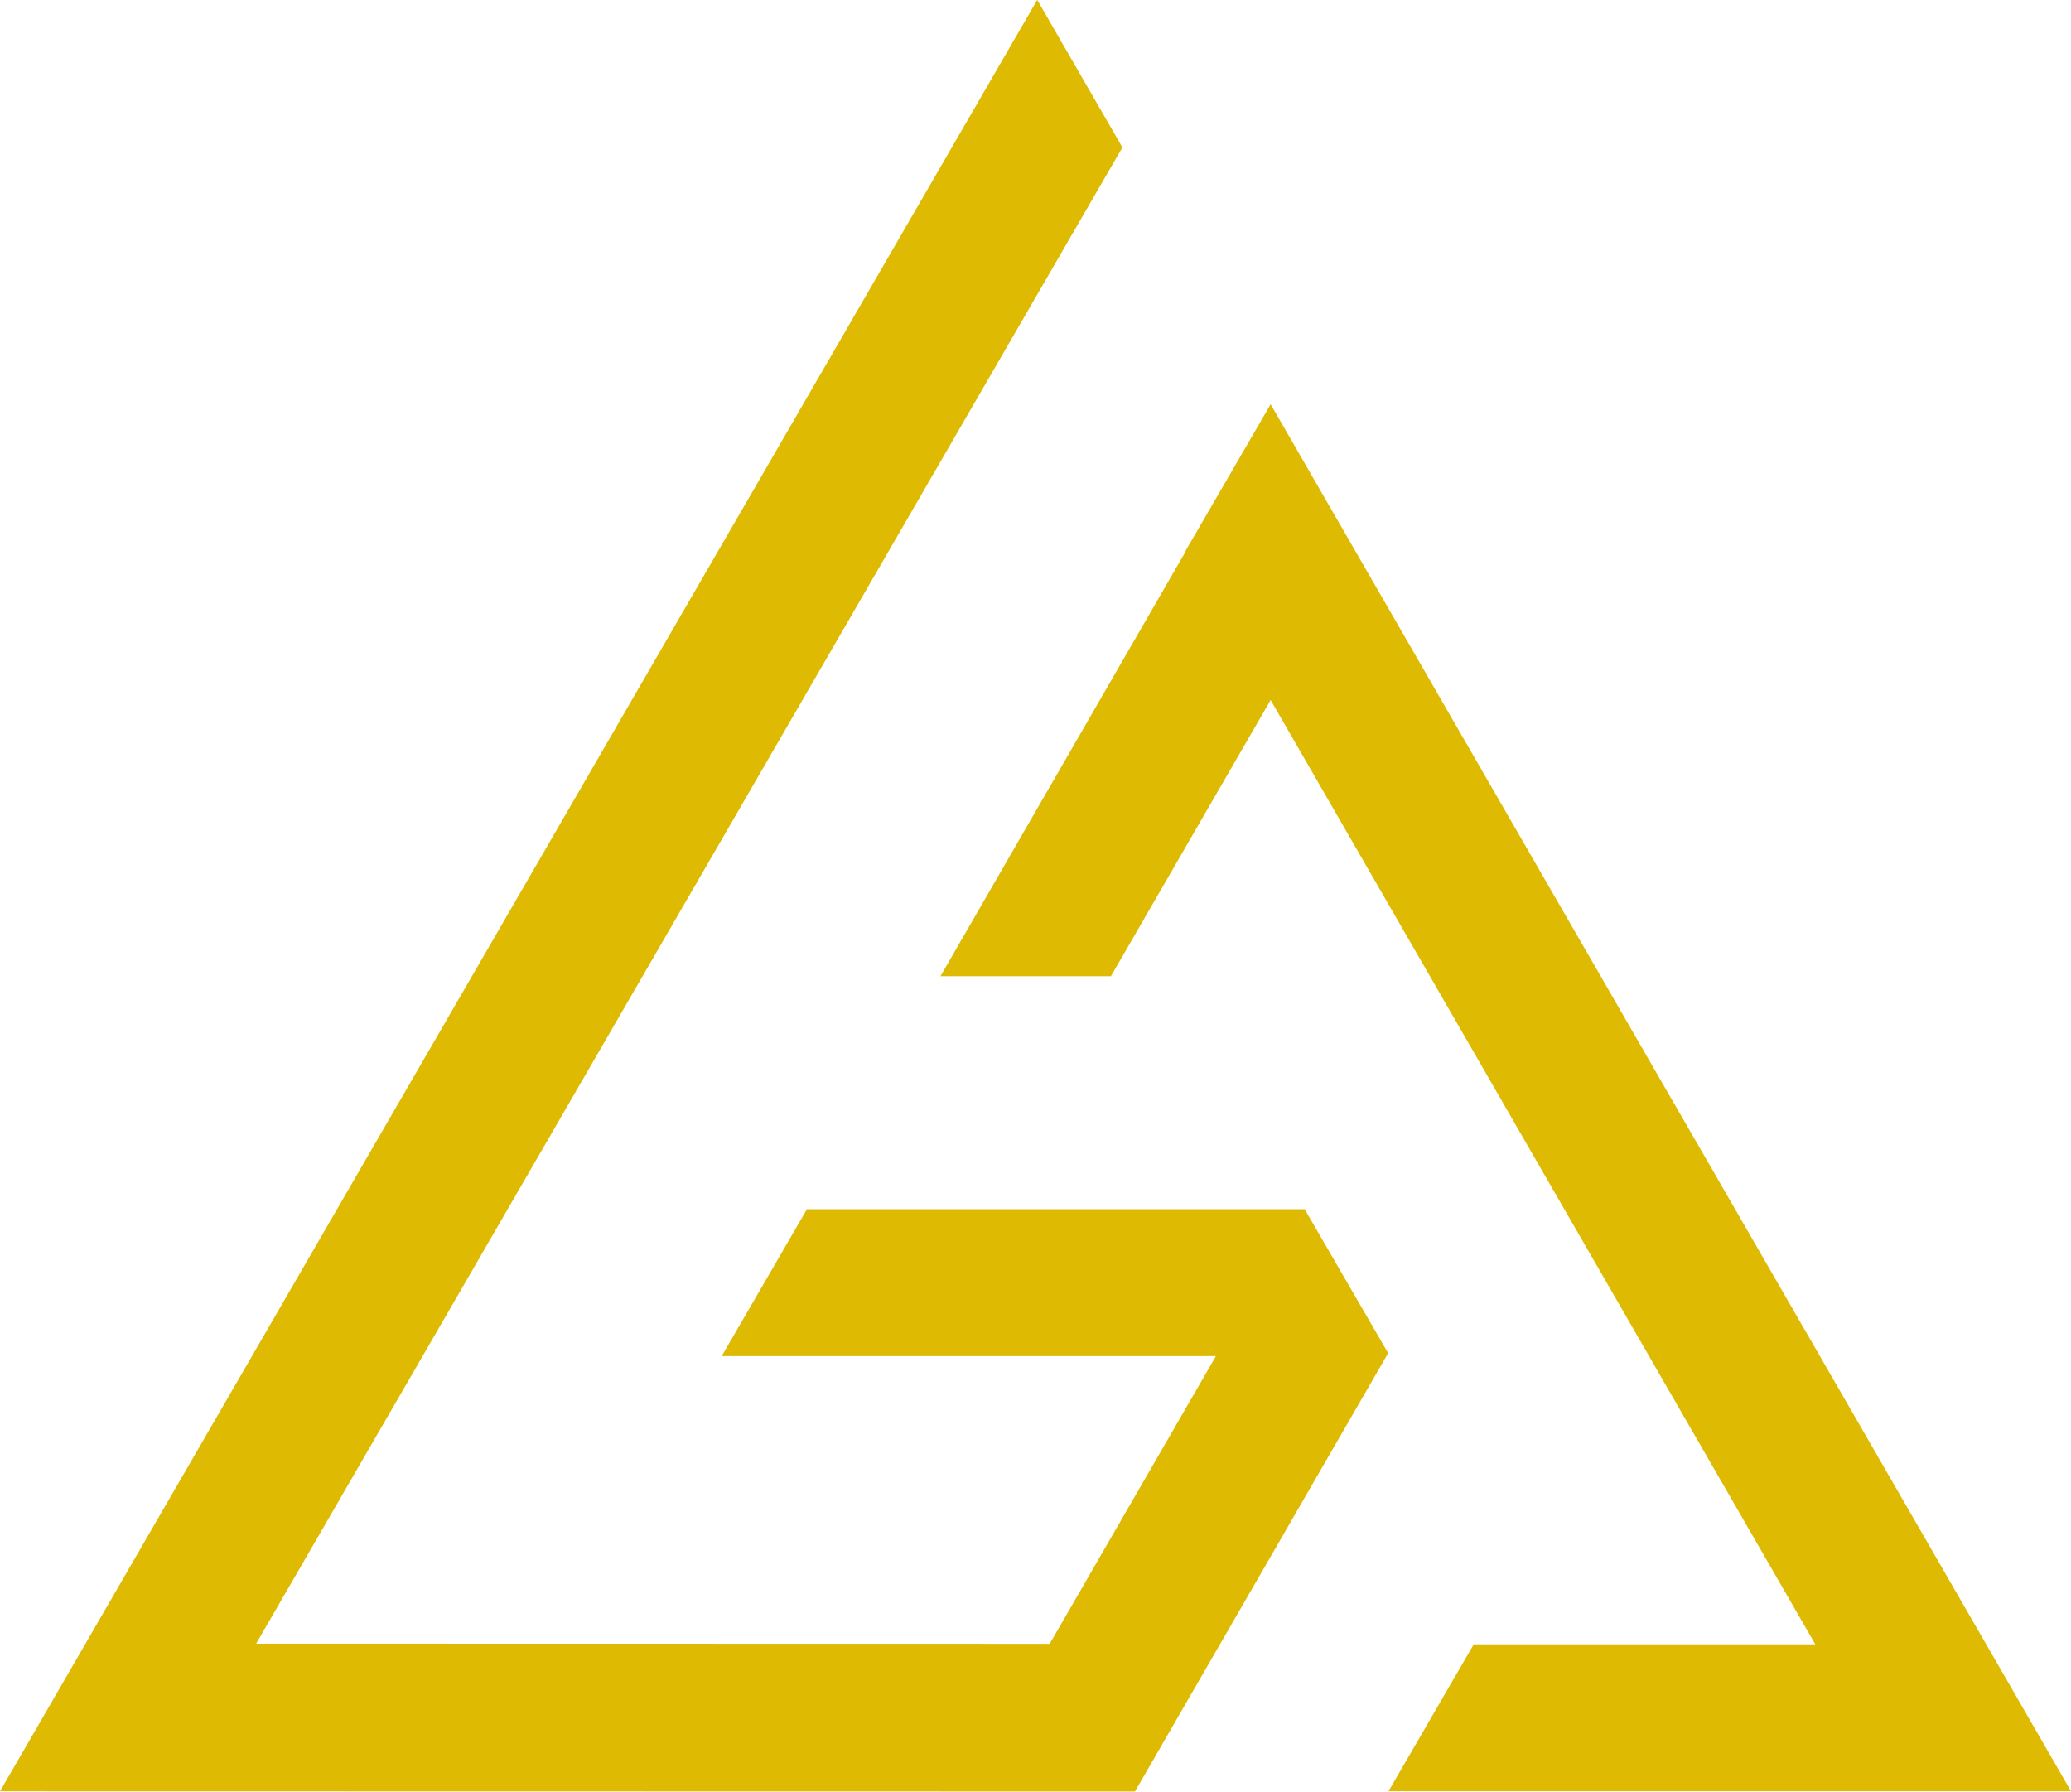
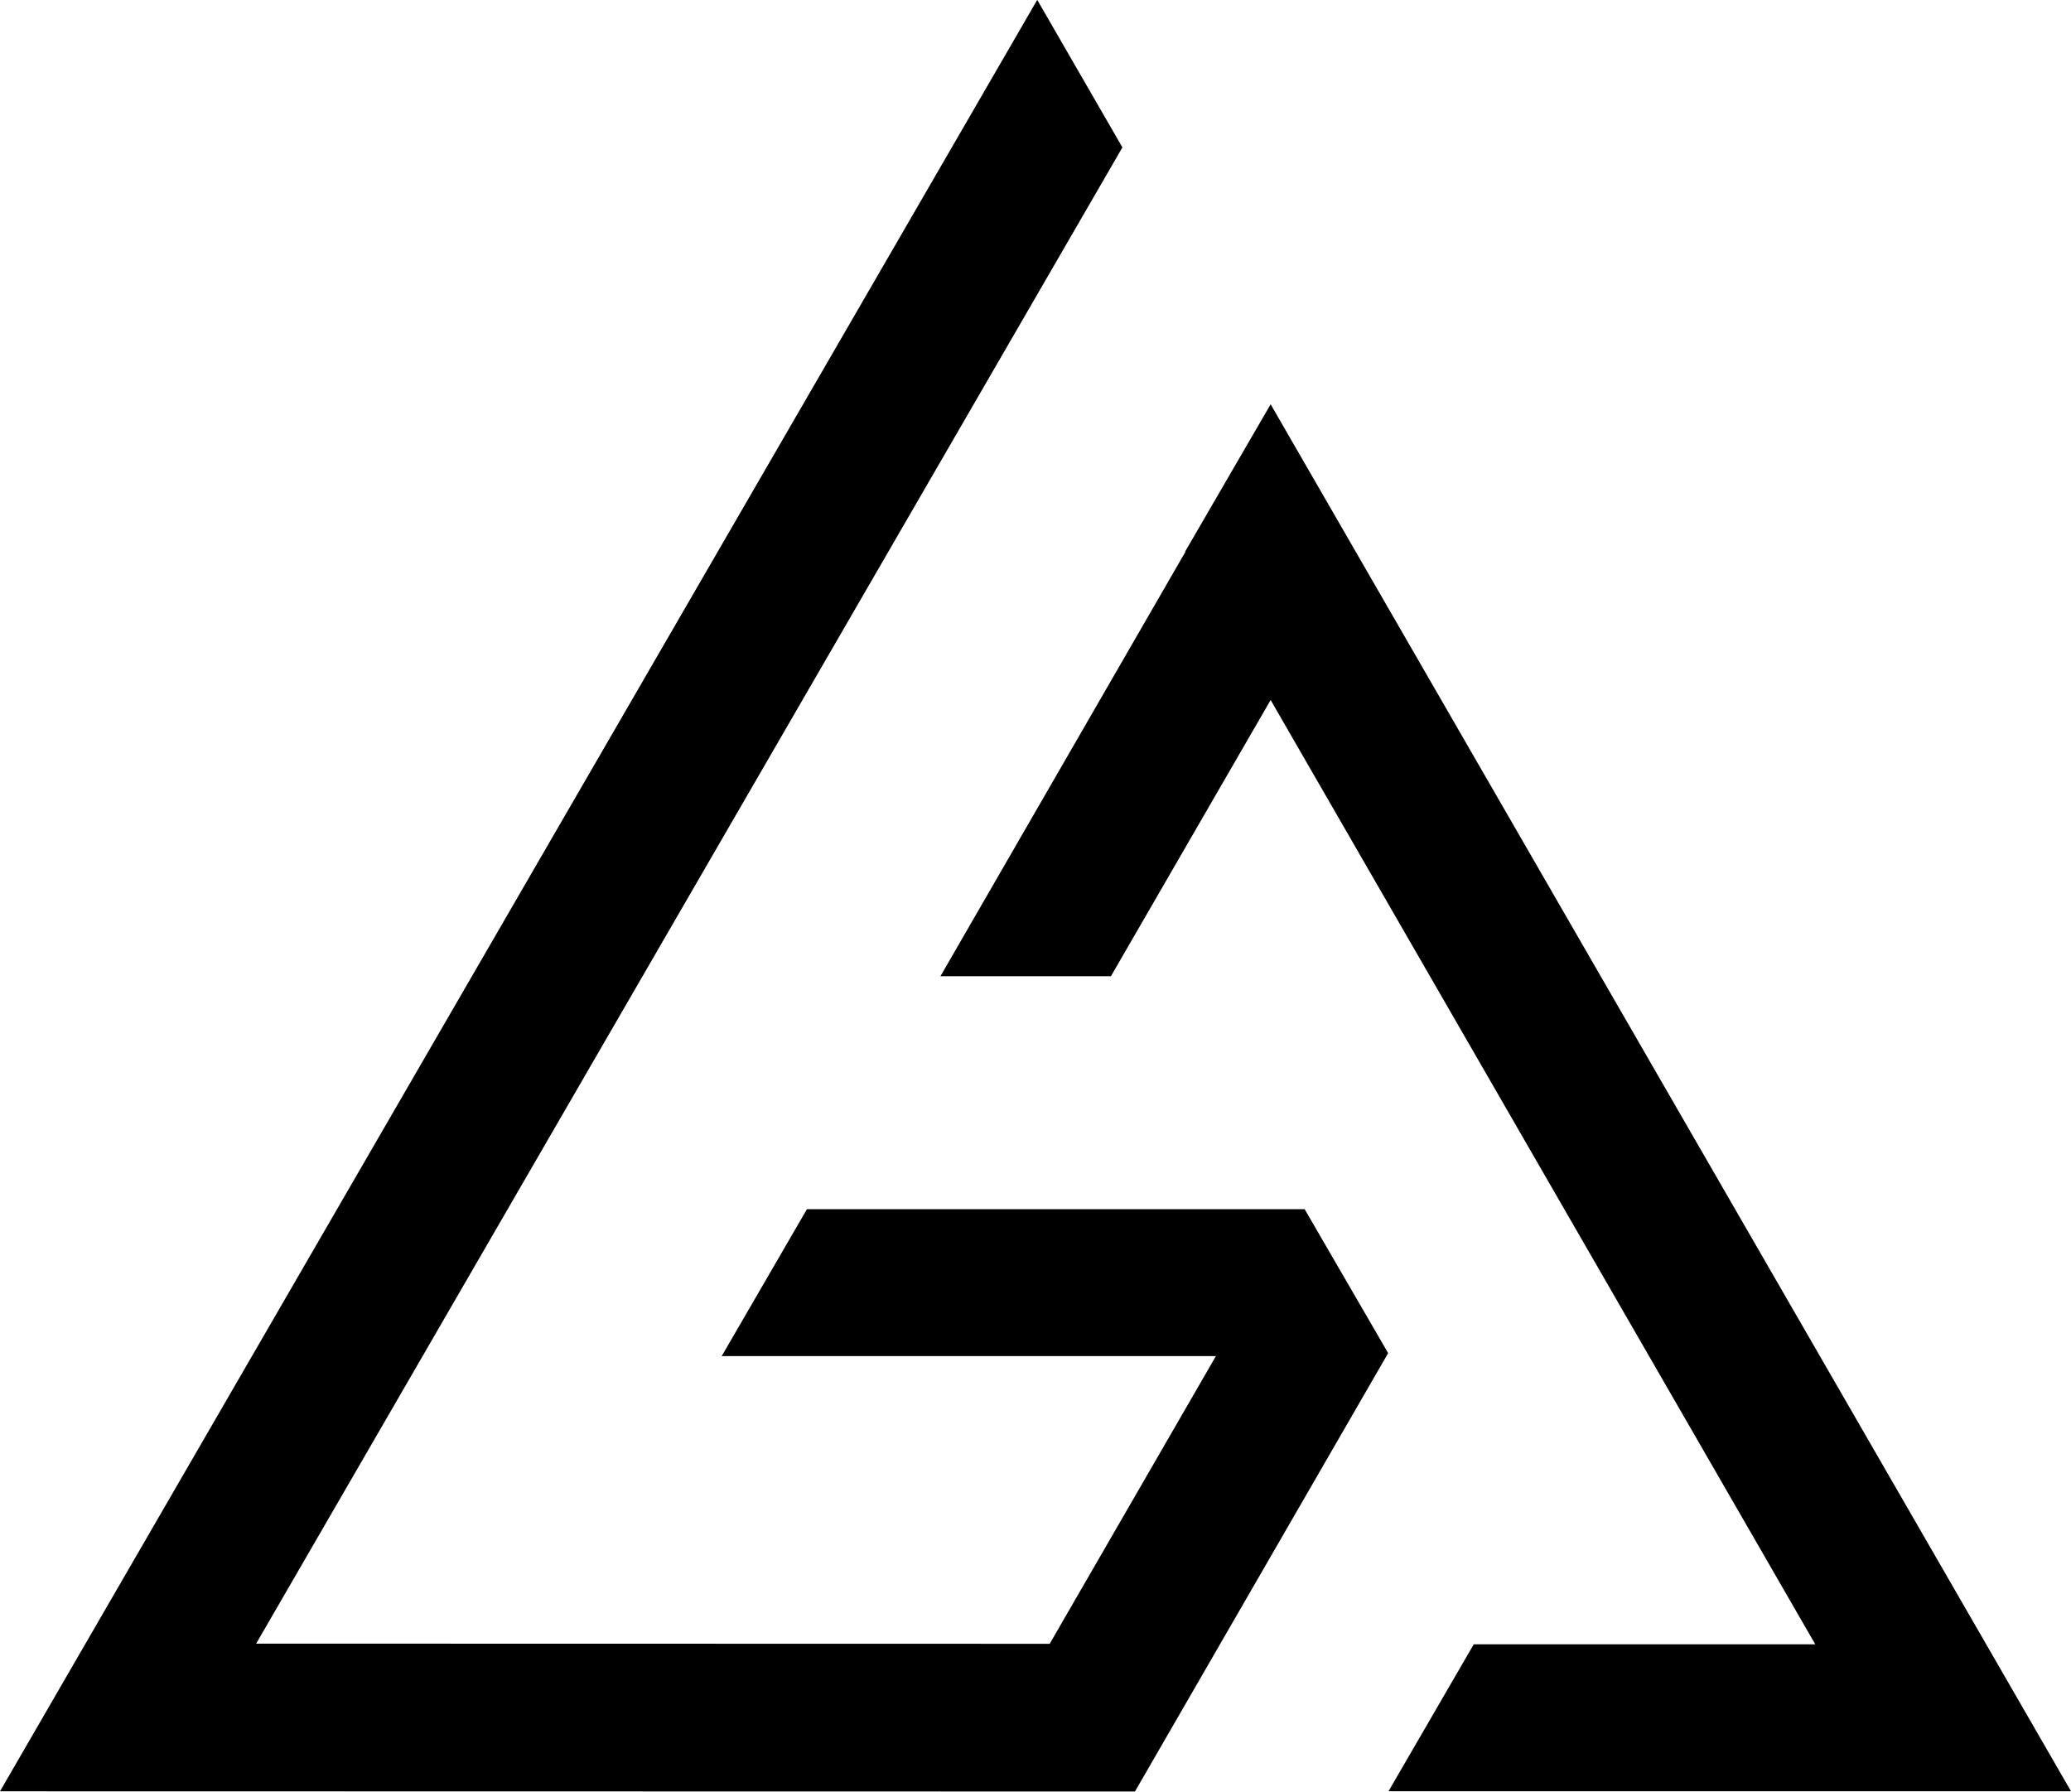
<svg xmlns="http://www.w3.org/2000/svg" id="Layer_1" version="1.1" viewBox="0 0 4146 3586">
-   <style>.st0{fill:#DEBA02}</style>
  <polygon class="st0" points="4146 3585.61 2779.7 3585.61 2950.32 3291.53 3634.07 3291.53 2543.74 1401.25 2224 1954.14 1882.69 1954.14 2373.08 1104.67 2372.63 1103.99 2543.74 809.25 4146 3585.61" />
  <polygon class="st0" points="2101.41 3290.46 2434.14 2714.62 1444.78 2714.62 1615.39 2420.54 2611.88 2420.54 2778.97 2708.63 2272.11 3586.14 0 3585.72 2076.47 -.26 2246.98 295.1 512.78 3290.13 2101.41 3290.46" />
</svg>
